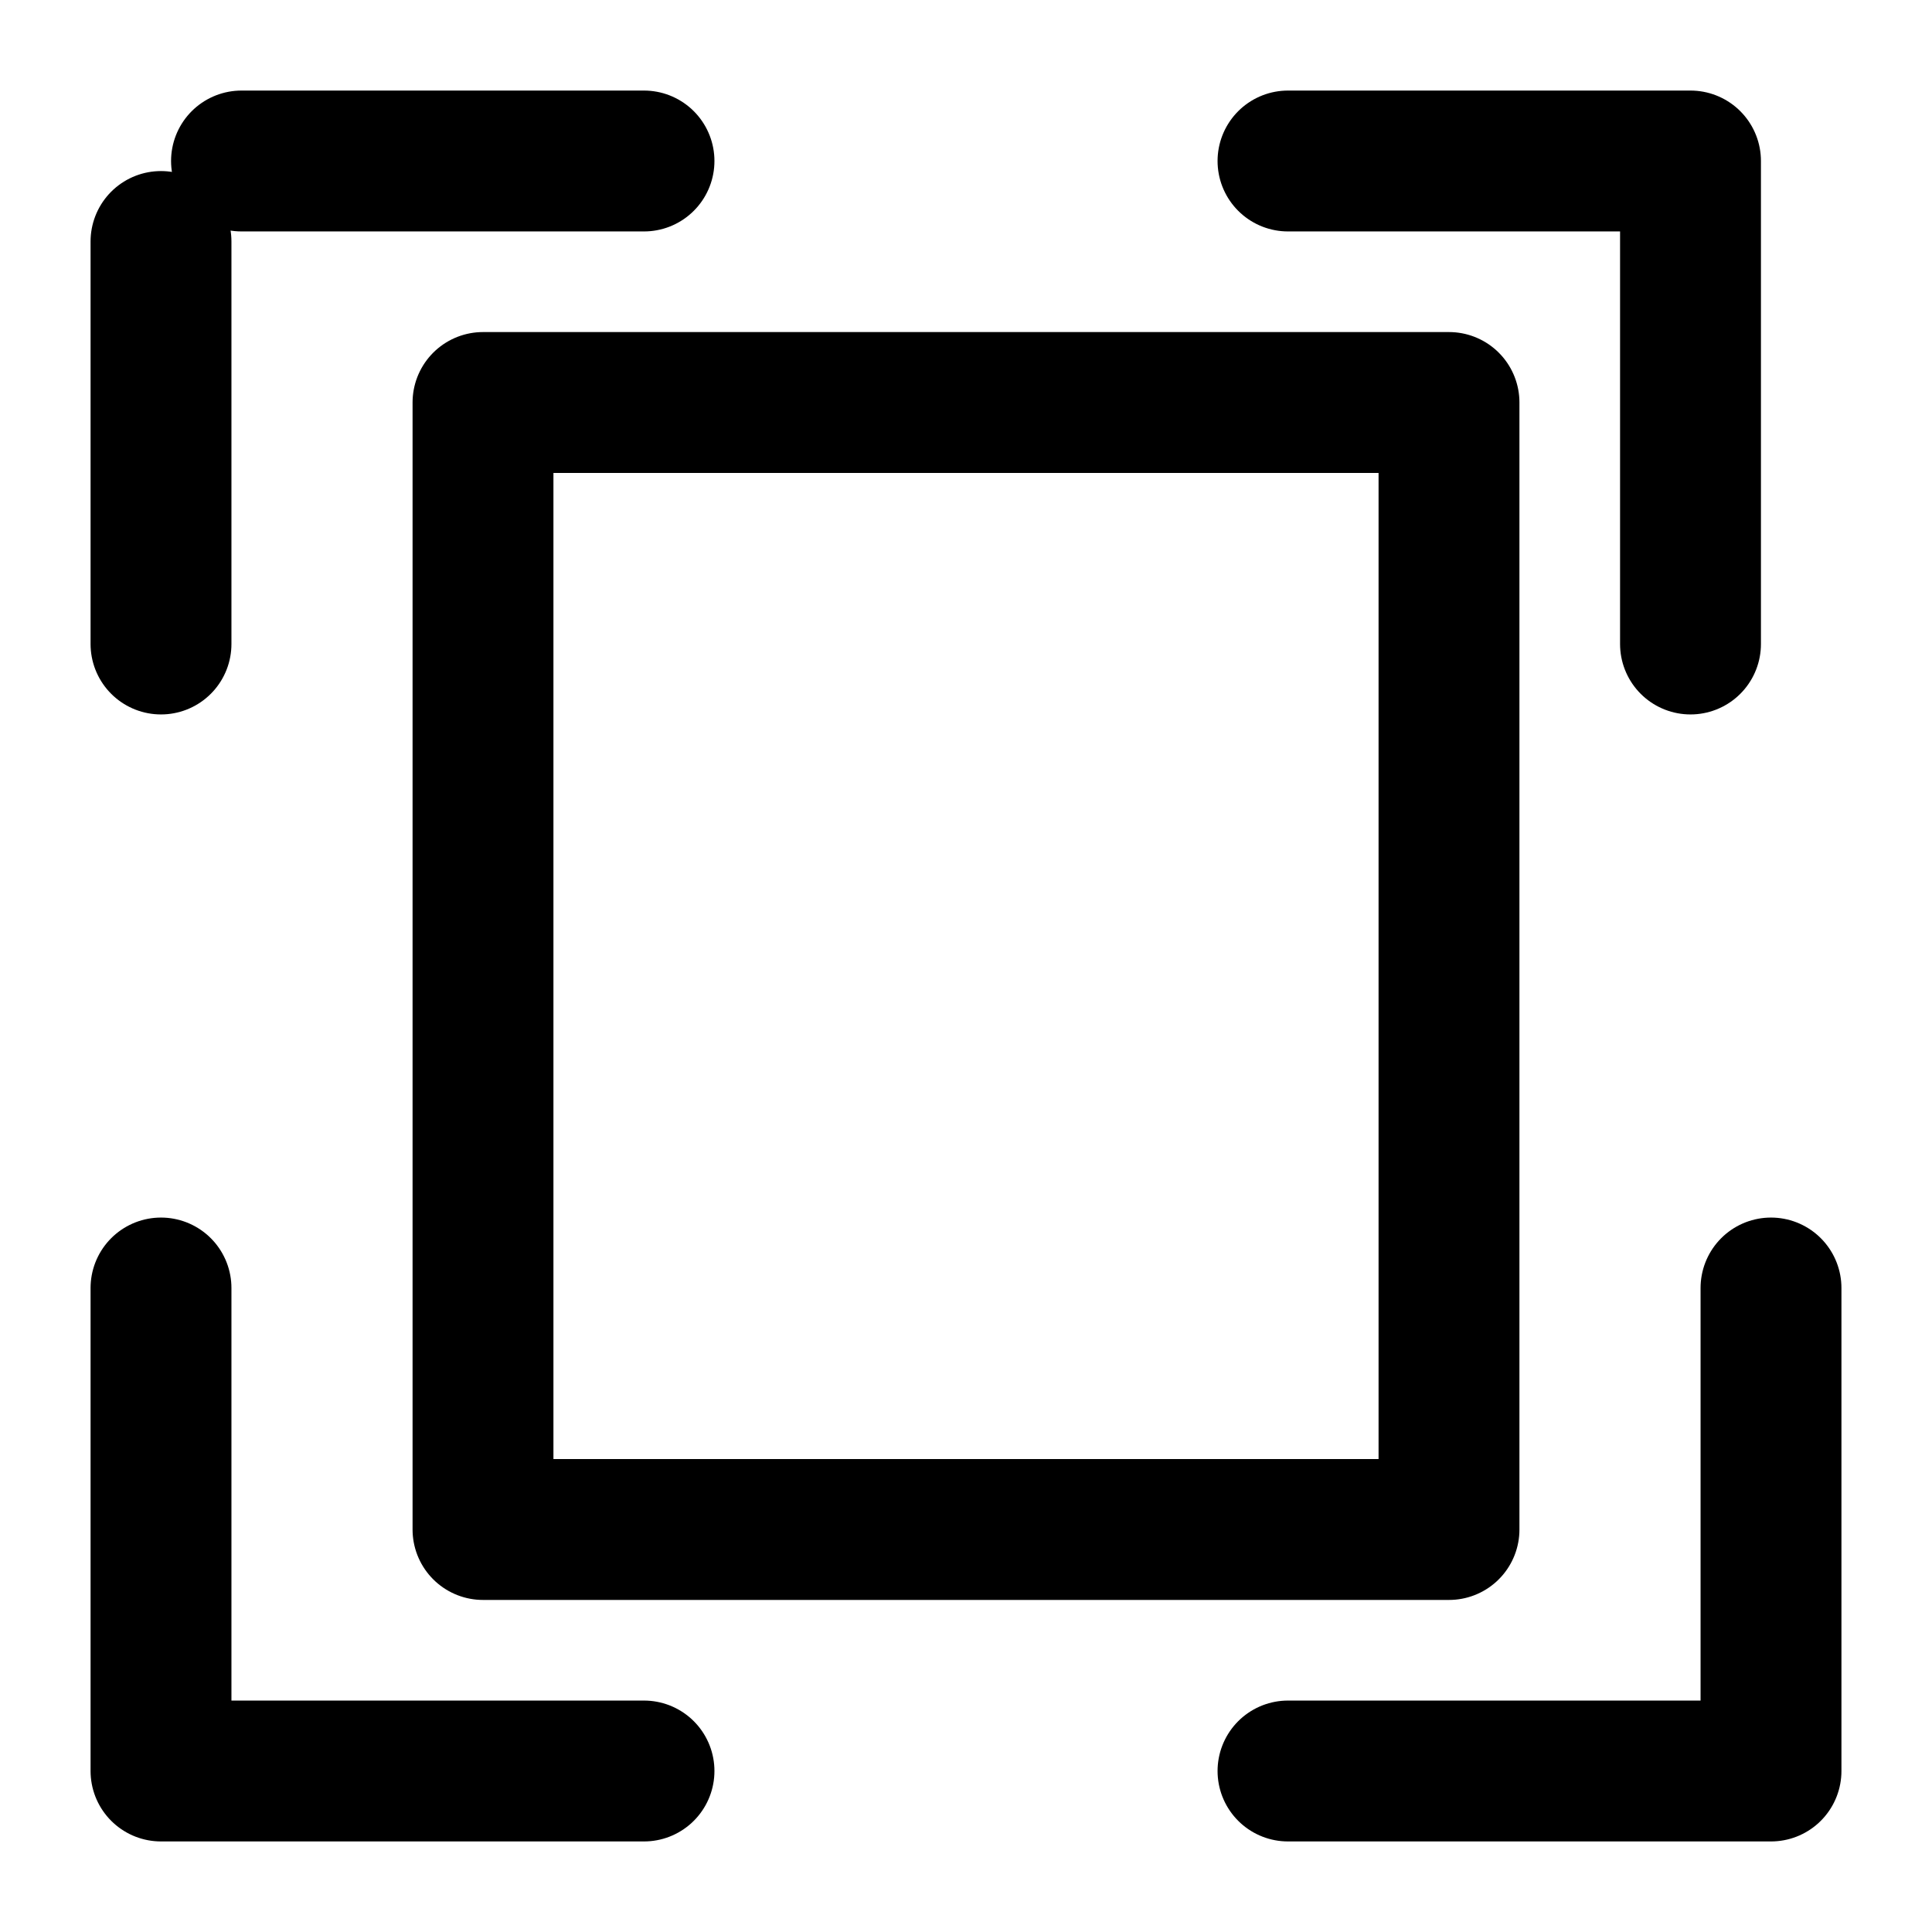
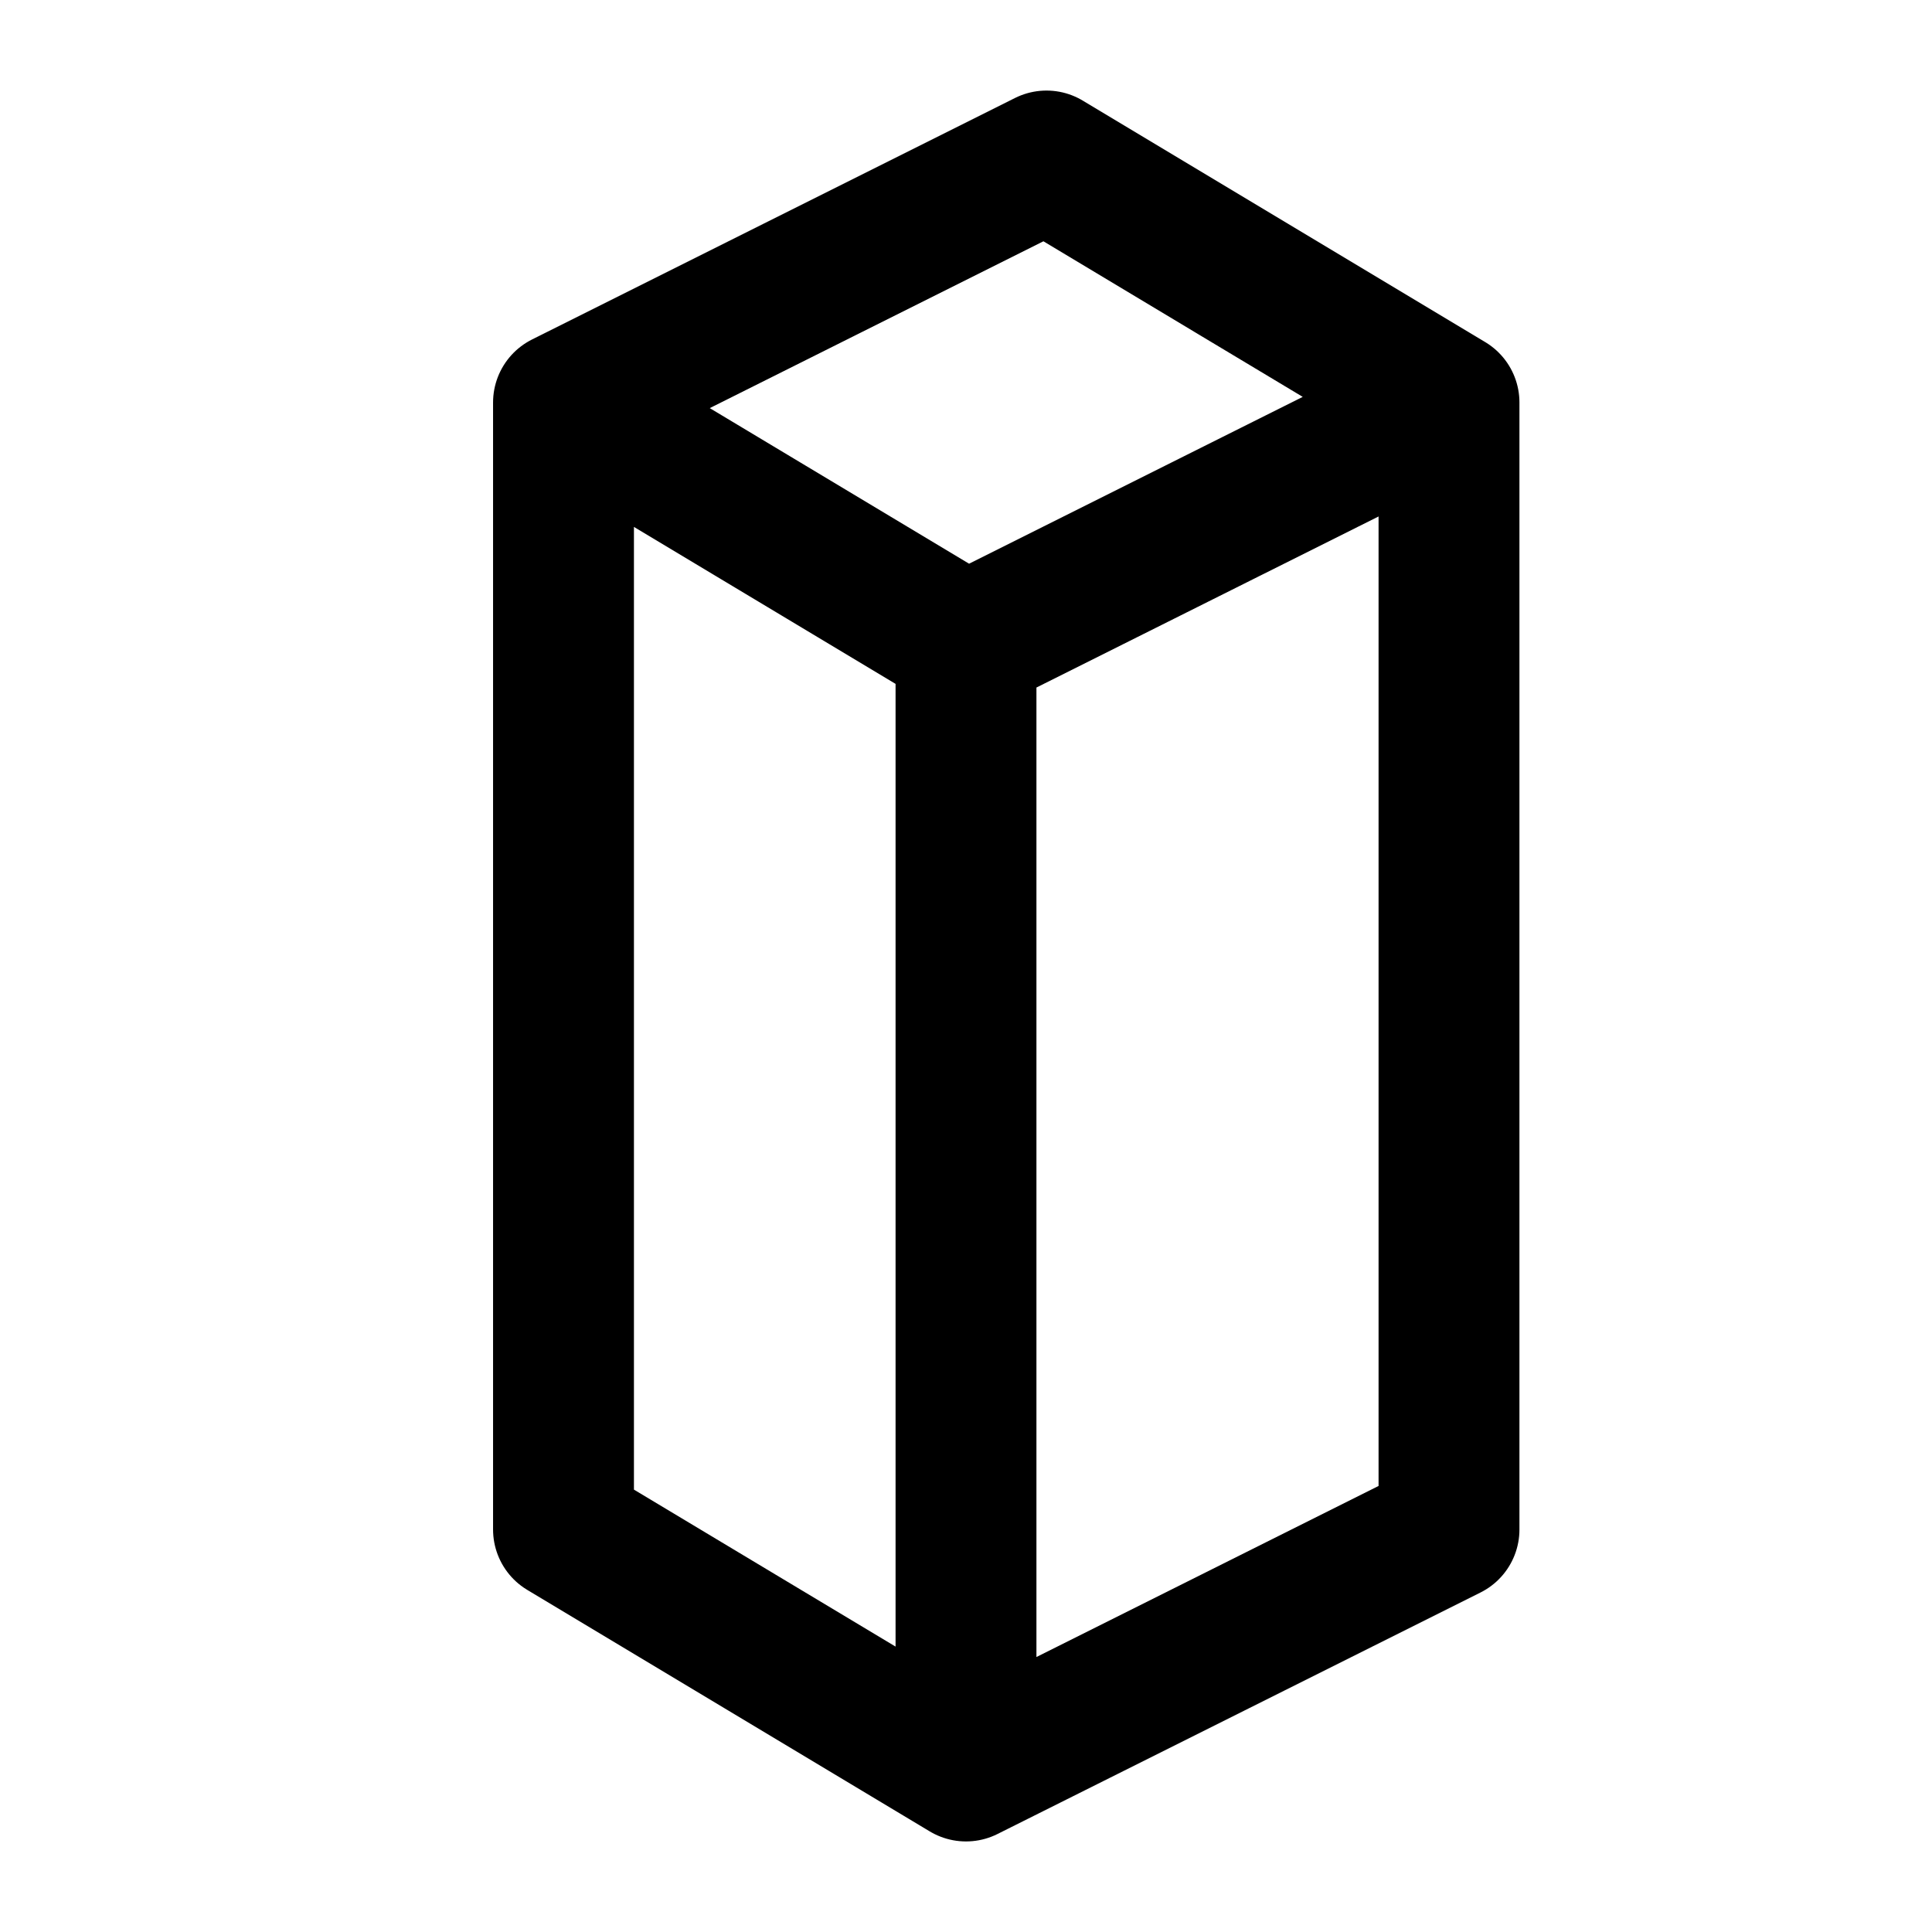
<svg xmlns="http://www.w3.org/2000/svg" viewBox="0 0 24 24" width="24" height="24" fill="none" stroke="currentColor" stroke-width="1.75" stroke-linecap="round" stroke-linejoin="round">
-   <rect x="6" y="5" width="12" height="14" rx="0" />
-   <path d="M3 2h5 M2 3v5 M16 2h5v6 M2 16v6h6 M16 22h6v-6" />
+   <path d="m7 5 6-3 5 3v14l-6 3-5-3Z M7 5l5 3 6-3 M12 8v14" />
</svg>
